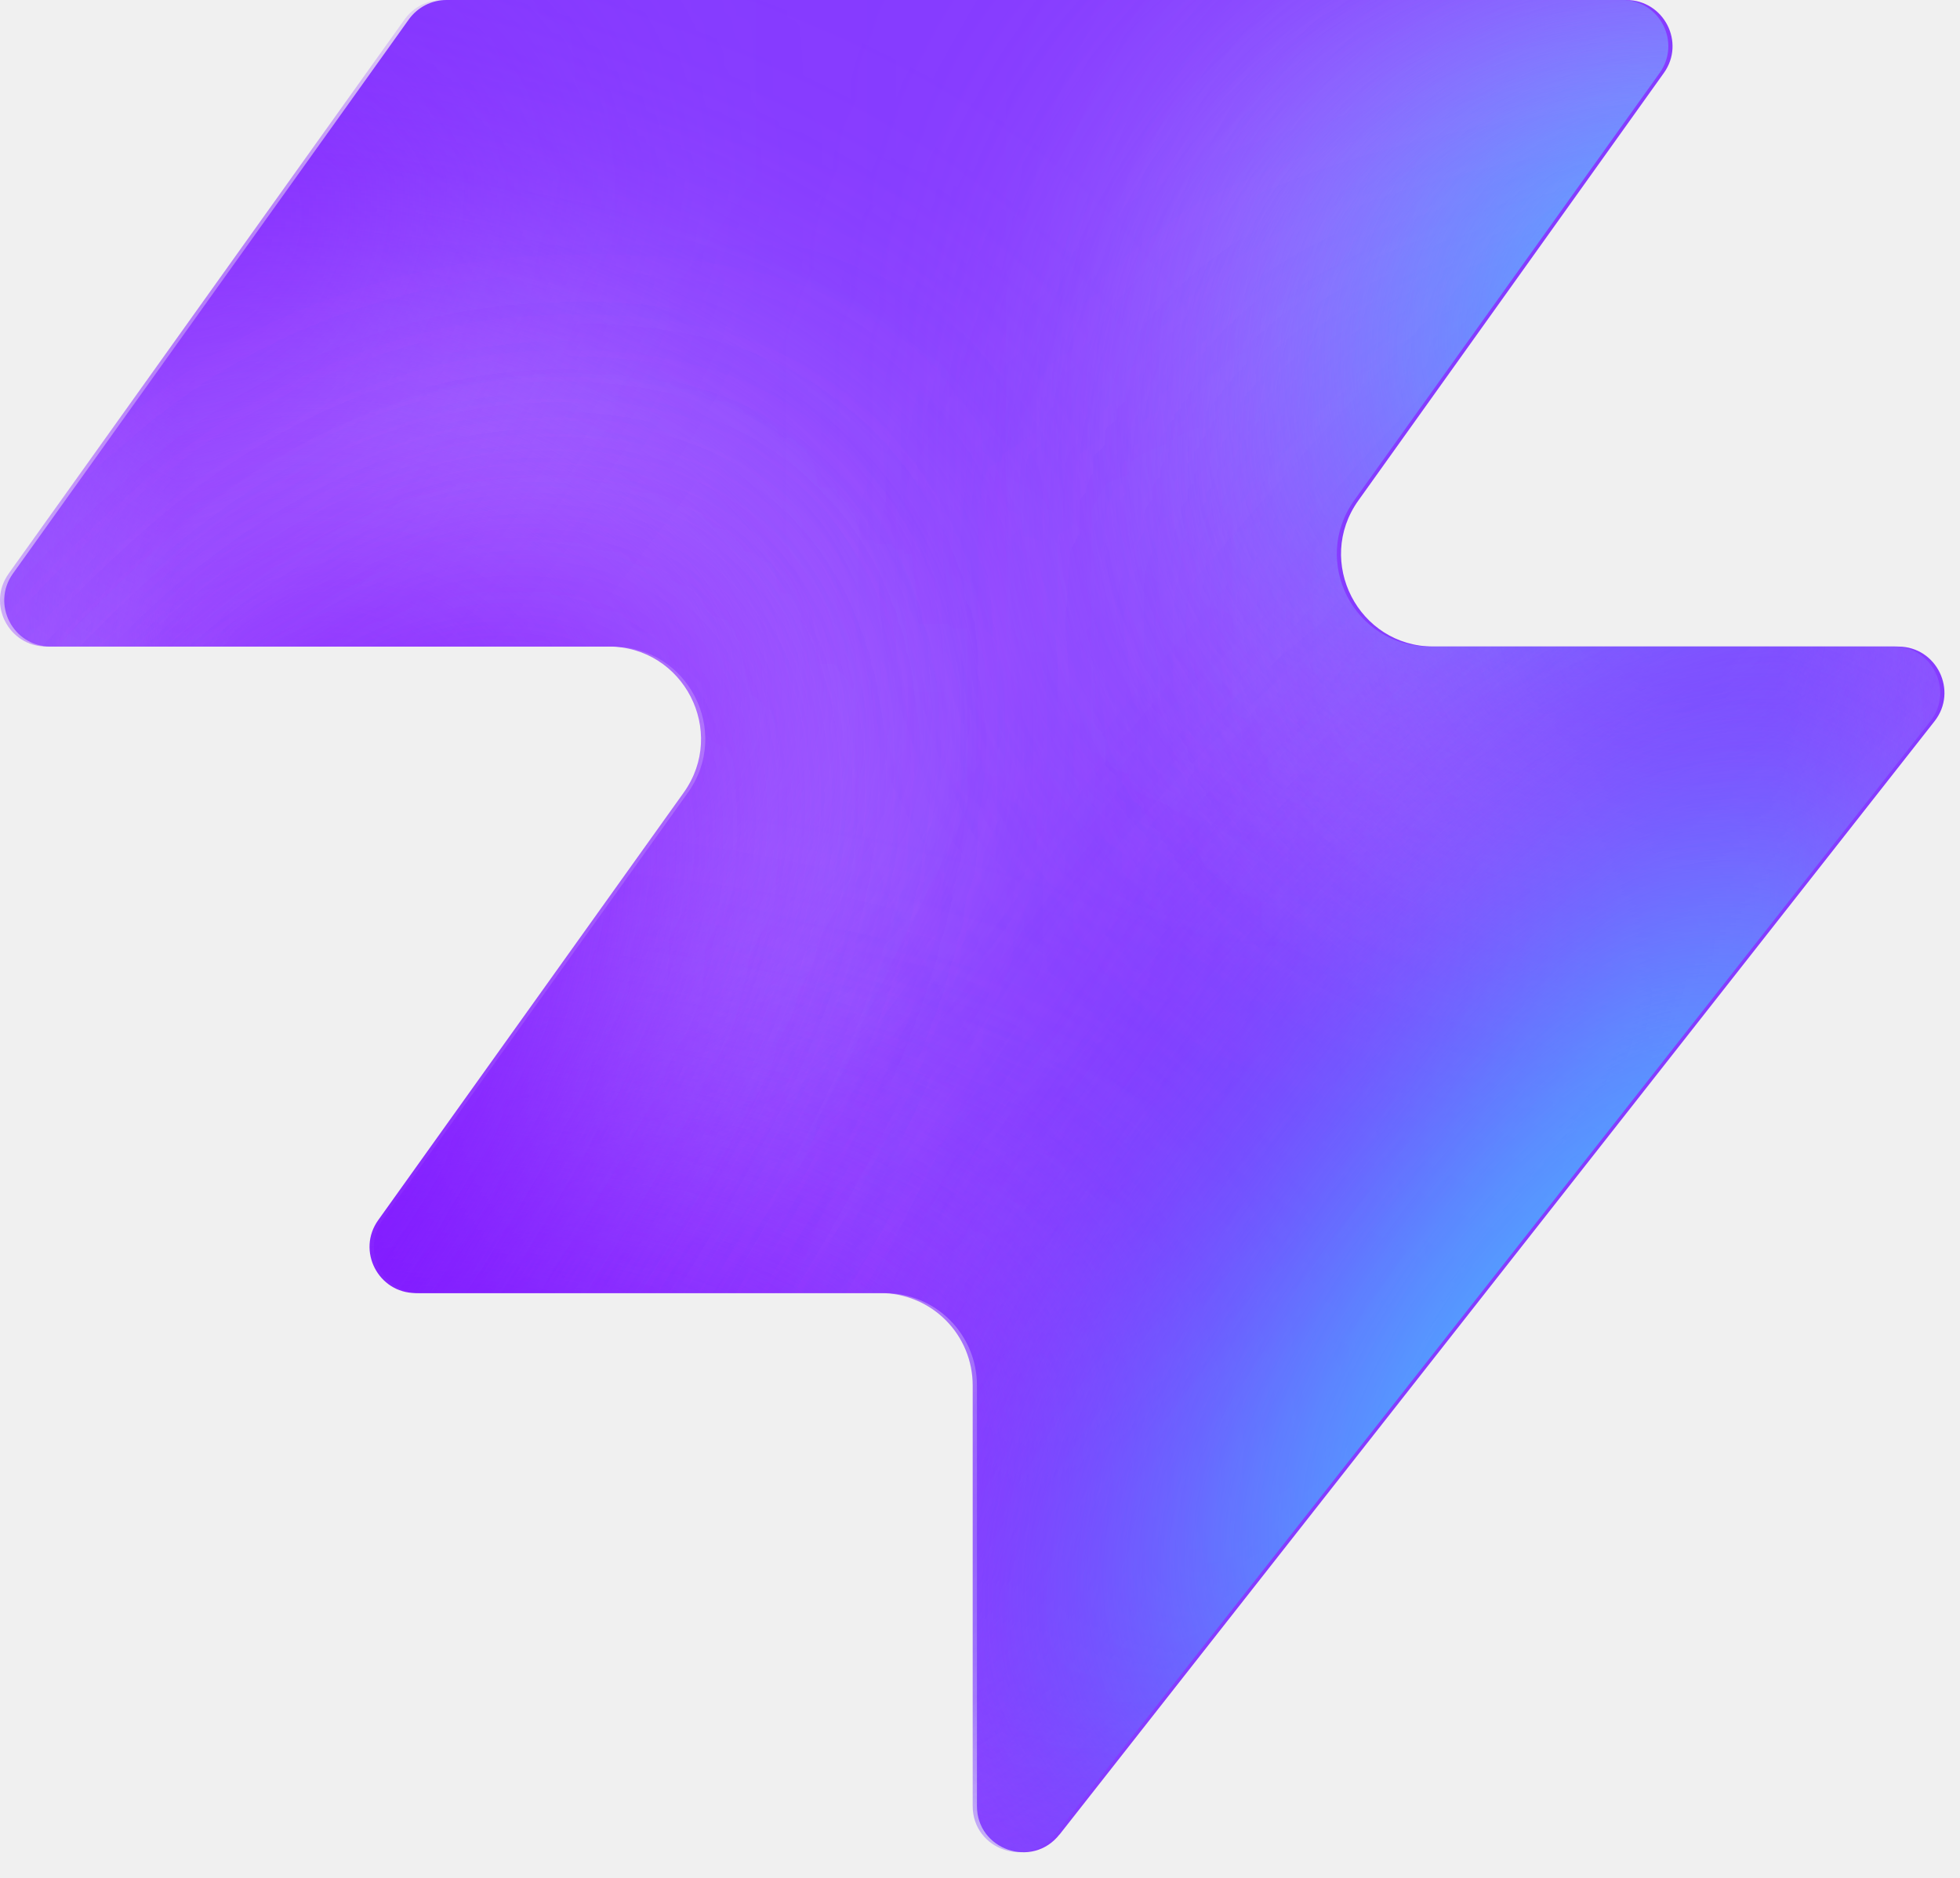
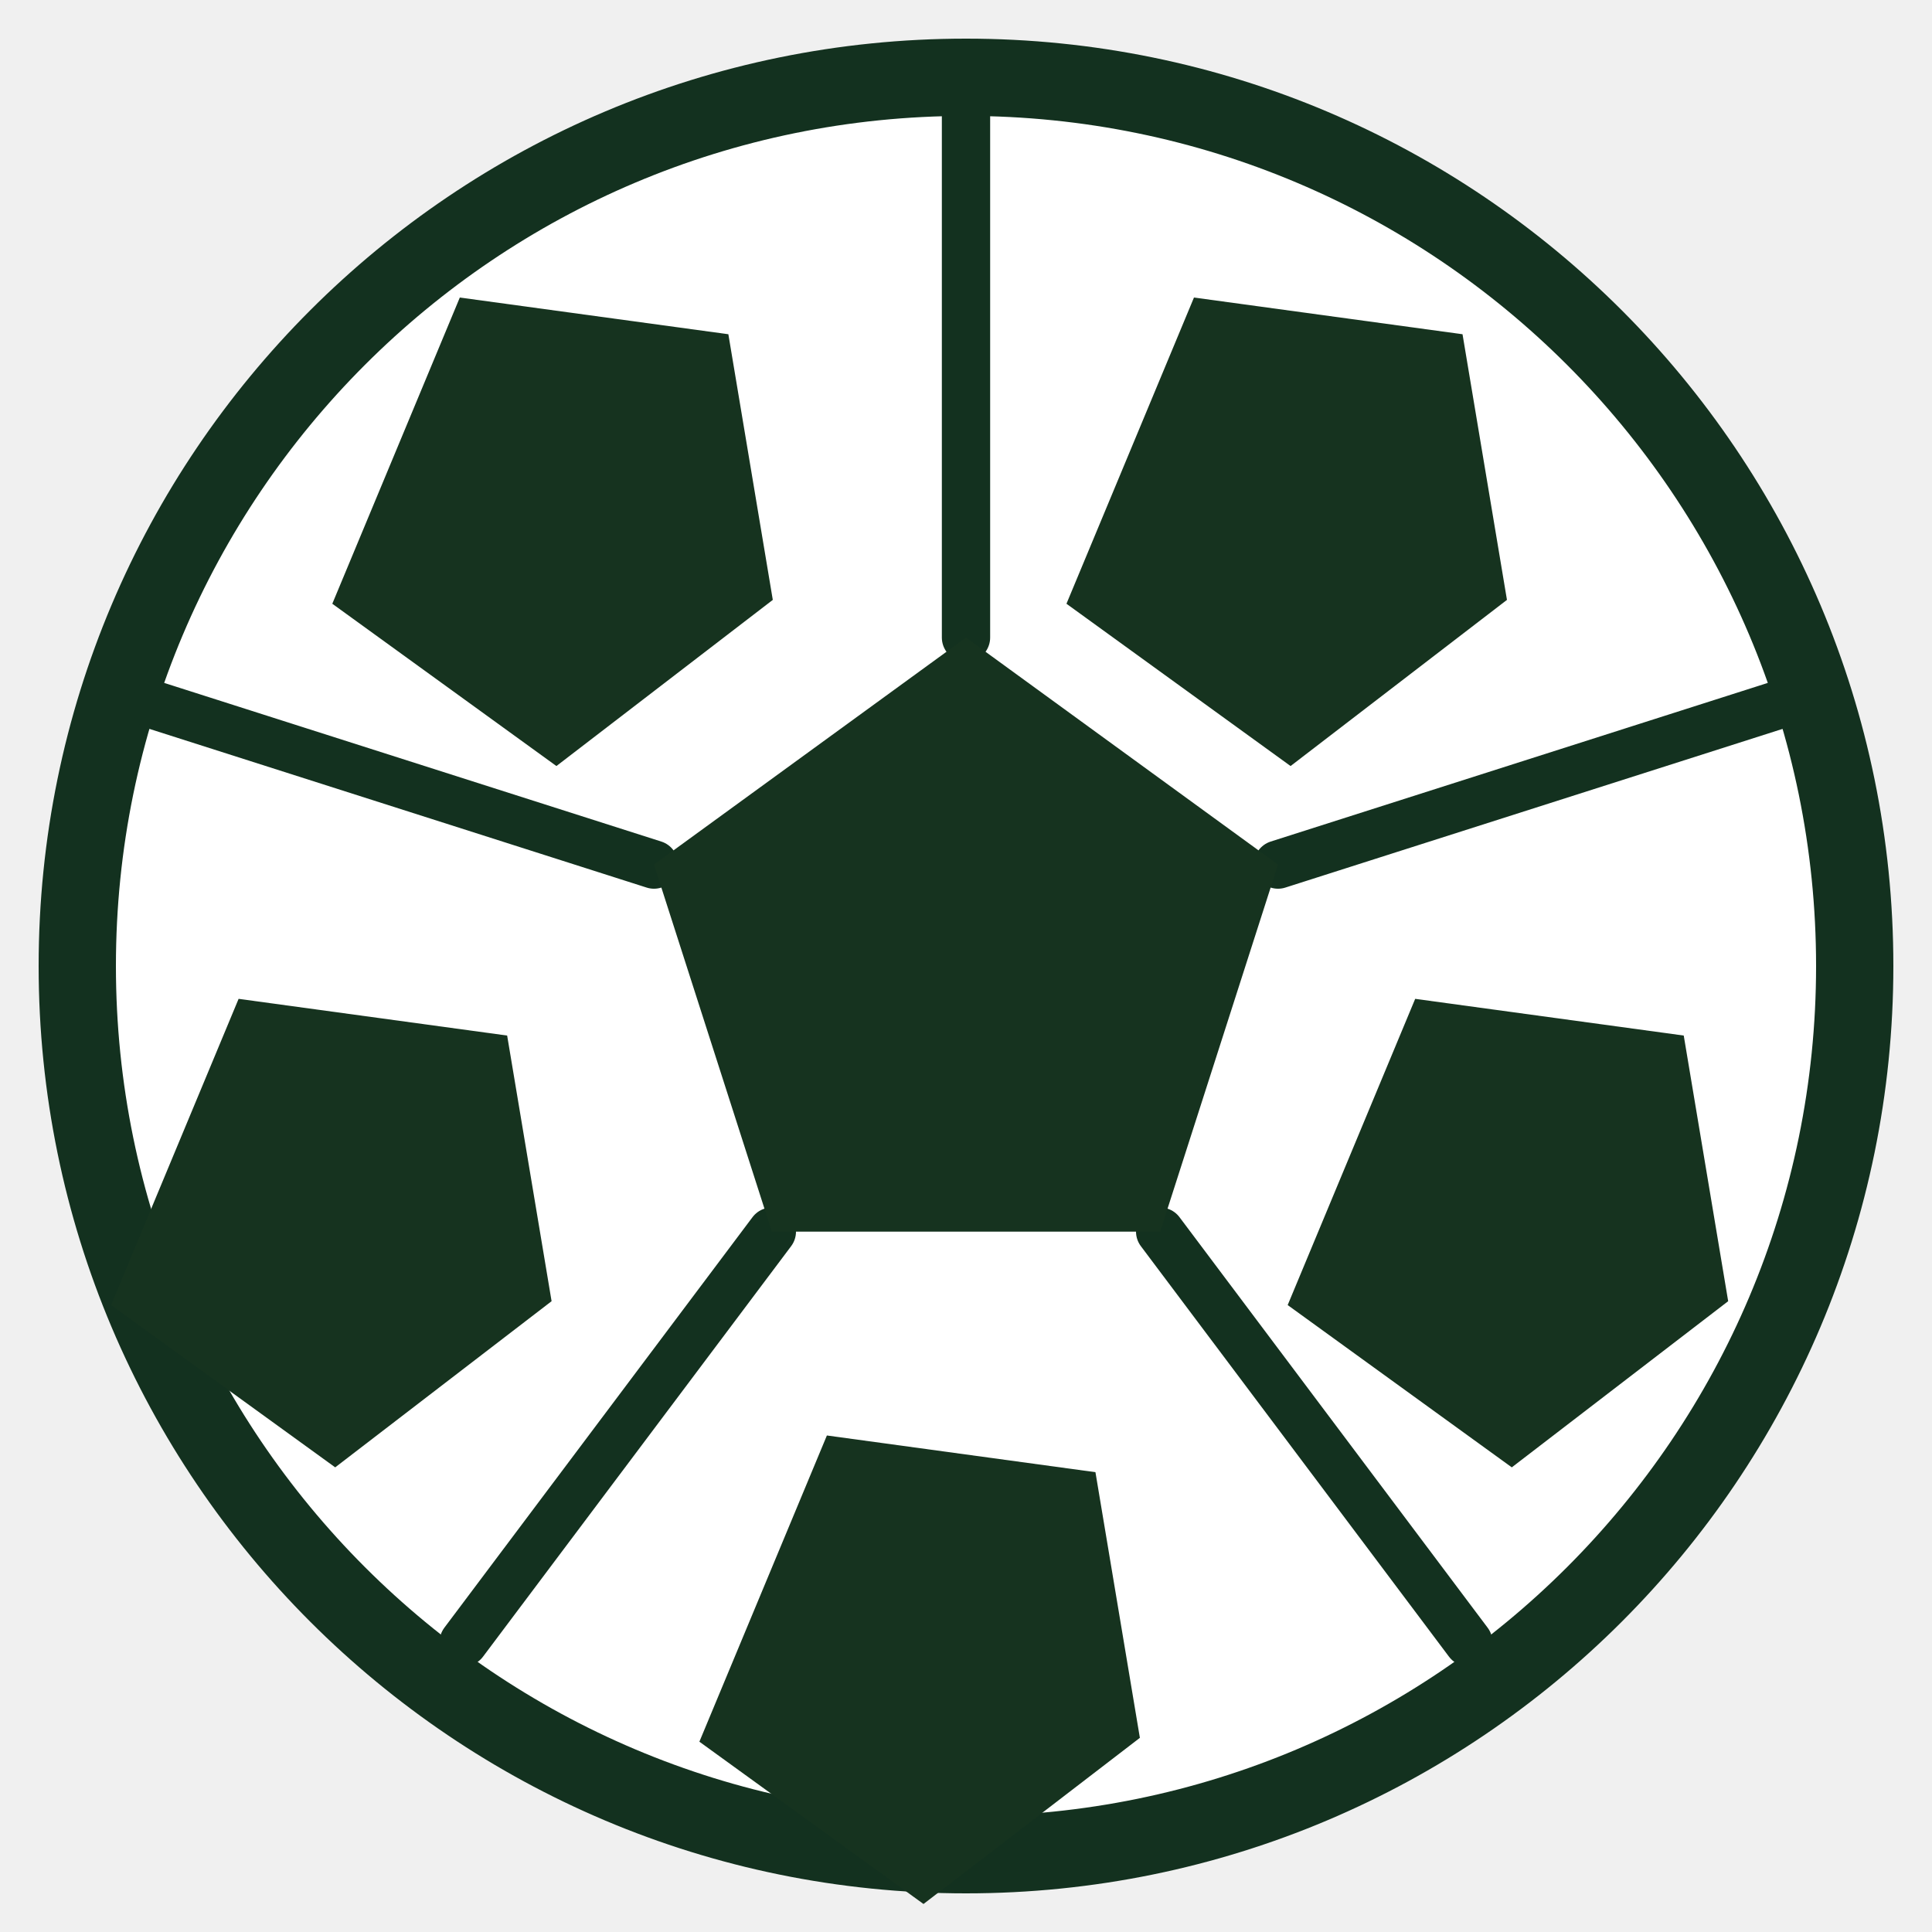
- <svg xmlns="http://www.w3.org/2000/svg" width="48" height="46" fill="none" viewBox="0 0 48 46">
-   <path fill="#863bff" d="M25.946 44.938c-.664.845-2.021.375-2.021-.698V33.937a2.26 2.26 0 0 0-2.262-2.262H10.287c-.92 0-1.456-1.04-.92-1.788l7.48-10.471c1.07-1.497 0-3.578-1.842-3.578H1.237c-.92 0-1.456-1.04-.92-1.788L10.013.474c.214-.297.556-.474.92-.474h28.894c.92 0 1.456 1.04.92 1.788l-7.48 10.471c-1.07 1.498 0 3.579 1.842 3.579h11.377c.943 0 1.473 1.088.89 1.83L25.947 44.94z" style="fill:#863bff;fill:color(display-p3 .525 .23 1);fill-opacity:1" />
-   <mask id="a" width="48" height="46" x="0" y="0" maskUnits="userSpaceOnUse" style="mask-type:alpha">
-     <path fill="#000" d="M25.842 44.938c-.664.844-2.021.375-2.021-.698V33.937a2.26 2.26 0 0 0-2.262-2.262H10.183c-.92 0-1.456-1.04-.92-1.788l7.48-10.471c1.07-1.498 0-3.579-1.842-3.579H1.133c-.92 0-1.456-1.04-.92-1.787L9.91.473c.214-.297.556-.474.92-.474h28.894c.92 0 1.456 1.04.92 1.788l-7.48 10.471c-1.07 1.498 0 3.578 1.842 3.578h11.377c.943 0 1.473 1.088.89 1.832L25.843 44.94z" style="fill:#000;fill-opacity:1" />
-   </mask>
-   <g mask="url(#a)">
-     <g filter="url(#b)">
-       <ellipse cx="5.508" cy="14.704" fill="#ede6ff" rx="5.508" ry="14.704" style="fill:#ede6ff;fill:color(display-p3 .927 .903 1);fill-opacity:1" transform="matrix(.00324 1 1 -.00324 -4.47 31.516)" />
-     </g>
-     <g filter="url(#c)">
-       <ellipse cx="10.399" cy="29.851" fill="#ede6ff" rx="10.399" ry="29.851" style="fill:#ede6ff;fill:color(display-p3 .927 .903 1);fill-opacity:1" transform="matrix(.00324 1 1 -.00324 -39.328 7.883)" />
-     </g>
-     <g filter="url(#d)">
-       <ellipse cx="5.508" cy="30.487" fill="#7e14ff" rx="5.508" ry="30.487" style="fill:#7e14ff;fill:color(display-p3 .492 .077 1);fill-opacity:1" transform="rotate(89.814 -25.913 -14.639)scale(1 -1)" />
-     </g>
-     <g filter="url(#e)">
-       <ellipse cx="5.508" cy="30.599" fill="#7e14ff" rx="5.508" ry="30.599" style="fill:#7e14ff;fill:color(display-p3 .492 .077 1);fill-opacity:1" transform="rotate(89.814 -32.644 -3.334)scale(1 -1)" />
-     </g>
-     <g filter="url(#f)">
-       <ellipse cx="5.508" cy="30.599" fill="#7e14ff" rx="5.508" ry="30.599" style="fill:#7e14ff;fill:color(display-p3 .492 .077 1);fill-opacity:1" transform="matrix(.00324 1 1 -.00324 -34.34 30.47)" />
-     </g>
-     <g filter="url(#g)">
-       <ellipse cx="14.072" cy="22.078" fill="#ede6ff" rx="14.072" ry="22.078" style="fill:#ede6ff;fill:color(display-p3 .927 .903 1);fill-opacity:1" transform="rotate(93.35 24.506 48.493)scale(-1 1)" />
-     </g>
-     <g filter="url(#h)">
-       <ellipse cx="3.47" cy="21.501" fill="#7e14ff" rx="3.47" ry="21.501" style="fill:#7e14ff;fill:color(display-p3 .492 .077 1);fill-opacity:1" transform="rotate(89.009 28.708 47.59)scale(-1 1)" />
-     </g>
-     <g filter="url(#i)">
-       <ellipse cx="3.47" cy="21.501" fill="#7e14ff" rx="3.47" ry="21.501" style="fill:#7e14ff;fill:color(display-p3 .492 .077 1);fill-opacity:1" transform="rotate(89.009 28.708 47.59)scale(-1 1)" />
-     </g>
-     <g filter="url(#j)">
-       <ellipse cx=".387" cy="8.972" fill="#7e14ff" rx="4.407" ry="29.108" style="fill:#7e14ff;fill:color(display-p3 .492 .077 1);fill-opacity:1" transform="rotate(39.51 .387 8.972)" />
-     </g>
-     <g filter="url(#k)">
-       <ellipse cx="47.523" cy="-6.092" fill="#7e14ff" rx="4.407" ry="29.108" style="fill:#7e14ff;fill:color(display-p3 .492 .077 1);fill-opacity:1" transform="rotate(37.892 47.523 -6.092)" />
-     </g>
-     <g filter="url(#l)">
-       <ellipse cx="41.412" cy="6.333" fill="#47bfff" rx="5.971" ry="9.665" style="fill:#47bfff;fill:color(display-p3 .28 .748 1);fill-opacity:1" transform="rotate(37.892 41.412 6.333)" />
-     </g>
-     <g filter="url(#m)">
-       <ellipse cx="-1.879" cy="38.332" fill="#7e14ff" rx="4.407" ry="29.108" style="fill:#7e14ff;fill:color(display-p3 .492 .077 1);fill-opacity:1" transform="rotate(37.892 -1.88 38.332)" />
-     </g>
-     <g filter="url(#n)">
-       <ellipse cx="-1.879" cy="38.332" fill="#7e14ff" rx="4.407" ry="29.108" style="fill:#7e14ff;fill:color(display-p3 .492 .077 1);fill-opacity:1" transform="rotate(37.892 -1.88 38.332)" />
-     </g>
-     <g filter="url(#o)">
-       <ellipse cx="35.651" cy="29.907" fill="#7e14ff" rx="4.407" ry="29.108" style="fill:#7e14ff;fill:color(display-p3 .492 .077 1);fill-opacity:1" transform="rotate(37.892 35.651 29.907)" />
-     </g>
-     <g filter="url(#p)">
-       <ellipse cx="38.418" cy="32.4" fill="#47bfff" rx="5.971" ry="15.297" style="fill:#47bfff;fill:color(display-p3 .28 .748 1);fill-opacity:1" transform="rotate(37.892 38.418 32.4)" />
-     </g>
+ <svg xmlns="http://www.w3.org/2000/svg" viewBox="0 0 200 200">
+   <circle cx="100" cy="100" r="92" fill="#fff" stroke="#13311F" stroke-width="8" />
+   <g stroke="#13311F" stroke-width="5" stroke-linecap="round">
+     <line x1="100" y1="66" x2="100" y2="12" />
+     <line x1="132.3" y1="89.5" x2="184" y2="73" />
+     <line x1="120.1" y1="127.5" x2="152" y2="170" />
+     <line x1="79.9" y1="127.5" x2="48" y2="170" />
+     <line x1="67.7" y1="89.5" x2="16" y2="73" />
  </g>
-   <defs>
-     <filter id="b" width="60.045" height="41.654" x="-19.77" y="16.149" color-interpolation-filters="sRGB" filterUnits="userSpaceOnUse">
-       <feFlood flood-opacity="0" result="BackgroundImageFix" />
-       <feBlend in="SourceGraphic" in2="BackgroundImageFix" result="shape" />
-       <feGaussianBlur result="effect1_foregroundBlur_2002_17158" stdDeviation="7.659" />
-     </filter>
-     <filter id="c" width="90.34" height="51.437" x="-54.613" y="-7.533" color-interpolation-filters="sRGB" filterUnits="userSpaceOnUse">
-       <feFlood flood-opacity="0" result="BackgroundImageFix" />
-       <feBlend in="SourceGraphic" in2="BackgroundImageFix" result="shape" />
-       <feGaussianBlur result="effect1_foregroundBlur_2002_17158" stdDeviation="7.659" />
-     </filter>
-     <filter id="d" width="79.355" height="29.4" x="-49.64" y="2.03" color-interpolation-filters="sRGB" filterUnits="userSpaceOnUse">
-       <feFlood flood-opacity="0" result="BackgroundImageFix" />
-       <feBlend in="SourceGraphic" in2="BackgroundImageFix" result="shape" />
-       <feGaussianBlur result="effect1_foregroundBlur_2002_17158" stdDeviation="4.596" />
-     </filter>
-     <filter id="e" width="79.579" height="29.4" x="-45.045" y="20.029" color-interpolation-filters="sRGB" filterUnits="userSpaceOnUse">
-       <feFlood flood-opacity="0" result="BackgroundImageFix" />
-       <feBlend in="SourceGraphic" in2="BackgroundImageFix" result="shape" />
-       <feGaussianBlur result="effect1_foregroundBlur_2002_17158" stdDeviation="4.596" />
-     </filter>
-     <filter id="f" width="79.579" height="29.4" x="-43.513" y="21.178" color-interpolation-filters="sRGB" filterUnits="userSpaceOnUse">
-       <feFlood flood-opacity="0" result="BackgroundImageFix" />
-       <feBlend in="SourceGraphic" in2="BackgroundImageFix" result="shape" />
-       <feGaussianBlur result="effect1_foregroundBlur_2002_17158" stdDeviation="4.596" />
-     </filter>
-     <filter id="g" width="74.749" height="58.852" x="15.756" y="-17.901" color-interpolation-filters="sRGB" filterUnits="userSpaceOnUse">
-       <feFlood flood-opacity="0" result="BackgroundImageFix" />
-       <feBlend in="SourceGraphic" in2="BackgroundImageFix" result="shape" />
-       <feGaussianBlur result="effect1_foregroundBlur_2002_17158" stdDeviation="7.659" />
-     </filter>
-     <filter id="h" width="61.377" height="25.362" x="23.548" y="2.284" color-interpolation-filters="sRGB" filterUnits="userSpaceOnUse">
-       <feFlood flood-opacity="0" result="BackgroundImageFix" />
-       <feBlend in="SourceGraphic" in2="BackgroundImageFix" result="shape" />
-       <feGaussianBlur result="effect1_foregroundBlur_2002_17158" stdDeviation="4.596" />
-     </filter>
-     <filter id="i" width="61.377" height="25.362" x="23.548" y="2.284" color-interpolation-filters="sRGB" filterUnits="userSpaceOnUse">
-       <feFlood flood-opacity="0" result="BackgroundImageFix" />
-       <feBlend in="SourceGraphic" in2="BackgroundImageFix" result="shape" />
-       <feGaussianBlur result="effect1_foregroundBlur_2002_17158" stdDeviation="4.596" />
-     </filter>
-     <filter id="j" width="56.045" height="63.649" x="-27.636" y="-22.853" color-interpolation-filters="sRGB" filterUnits="userSpaceOnUse">
-       <feFlood flood-opacity="0" result="BackgroundImageFix" />
-       <feBlend in="SourceGraphic" in2="BackgroundImageFix" result="shape" />
-       <feGaussianBlur result="effect1_foregroundBlur_2002_17158" stdDeviation="4.596" />
-     </filter>
-     <filter id="k" width="54.814" height="64.646" x="20.116" y="-38.415" color-interpolation-filters="sRGB" filterUnits="userSpaceOnUse">
-       <feFlood flood-opacity="0" result="BackgroundImageFix" />
-       <feBlend in="SourceGraphic" in2="BackgroundImageFix" result="shape" />
-       <feGaussianBlur result="effect1_foregroundBlur_2002_17158" stdDeviation="4.596" />
-     </filter>
-     <filter id="l" width="33.541" height="35.313" x="24.641" y="-11.323" color-interpolation-filters="sRGB" filterUnits="userSpaceOnUse">
-       <feFlood flood-opacity="0" result="BackgroundImageFix" />
-       <feBlend in="SourceGraphic" in2="BackgroundImageFix" result="shape" />
-       <feGaussianBlur result="effect1_foregroundBlur_2002_17158" stdDeviation="4.596" />
-     </filter>
-     <filter id="m" width="54.814" height="64.646" x="-29.286" y="6.009" color-interpolation-filters="sRGB" filterUnits="userSpaceOnUse">
-       <feFlood flood-opacity="0" result="BackgroundImageFix" />
-       <feBlend in="SourceGraphic" in2="BackgroundImageFix" result="shape" />
-       <feGaussianBlur result="effect1_foregroundBlur_2002_17158" stdDeviation="4.596" />
-     </filter>
-     <filter id="n" width="54.814" height="64.646" x="-29.286" y="6.009" color-interpolation-filters="sRGB" filterUnits="userSpaceOnUse">
-       <feFlood flood-opacity="0" result="BackgroundImageFix" />
-       <feBlend in="SourceGraphic" in2="BackgroundImageFix" result="shape" />
-       <feGaussianBlur result="effect1_foregroundBlur_2002_17158" stdDeviation="4.596" />
-     </filter>
-     <filter id="o" width="54.814" height="64.646" x="8.244" y="-2.416" color-interpolation-filters="sRGB" filterUnits="userSpaceOnUse">
-       <feFlood flood-opacity="0" result="BackgroundImageFix" />
-       <feBlend in="SourceGraphic" in2="BackgroundImageFix" result="shape" />
-       <feGaussianBlur result="effect1_foregroundBlur_2002_17158" stdDeviation="4.596" />
-     </filter>
-     <filter id="p" width="39.409" height="43.623" x="18.713" y="10.588" color-interpolation-filters="sRGB" filterUnits="userSpaceOnUse">
-       <feFlood flood-opacity="0" result="BackgroundImageFix" />
-       <feBlend in="SourceGraphic" in2="BackgroundImageFix" result="shape" />
-       <feGaussianBlur result="effect1_foregroundBlur_2002_17158" stdDeviation="4.596" />
-     </filter>
-   </defs>
+   <polygon points="100,66 132.3,89.5 120.1,127.5 79.9,127.5 67.7,89.5" fill="#16331F" />
+   <polygon points="100,38.6 119.5,44.9 119.5,65.5 100,71.7 80.5,65.5 80.5,44.9" fill="#16331F" transform="rotate(36 137.6 48.2)" opacity="0" />
+   <g fill="#16331F">
+     <polygon points="123.6,30.8 151.4,34.6 156,62.1 133.6,79.3 110.4,62.5" />
+     <polygon points="146.5,103.4 174.3,107.2 178.9,134.7 156.5,151.9 133.3,135.1" />
+     <polygon points="85.6,148.6 113.4,152.4 118,179.9 95.6,197.1 72.4,180.3" />
+     <polygon points="24.7,103.4 52.5,107.2 57.1,134.7 34.7,151.9 11.5,135.1" />
+     <polygon points="47.6,30.8 75.4,34.6 80,62.1 57.6,79.3 34.4,62.5" />
+   </g>
</svg>
